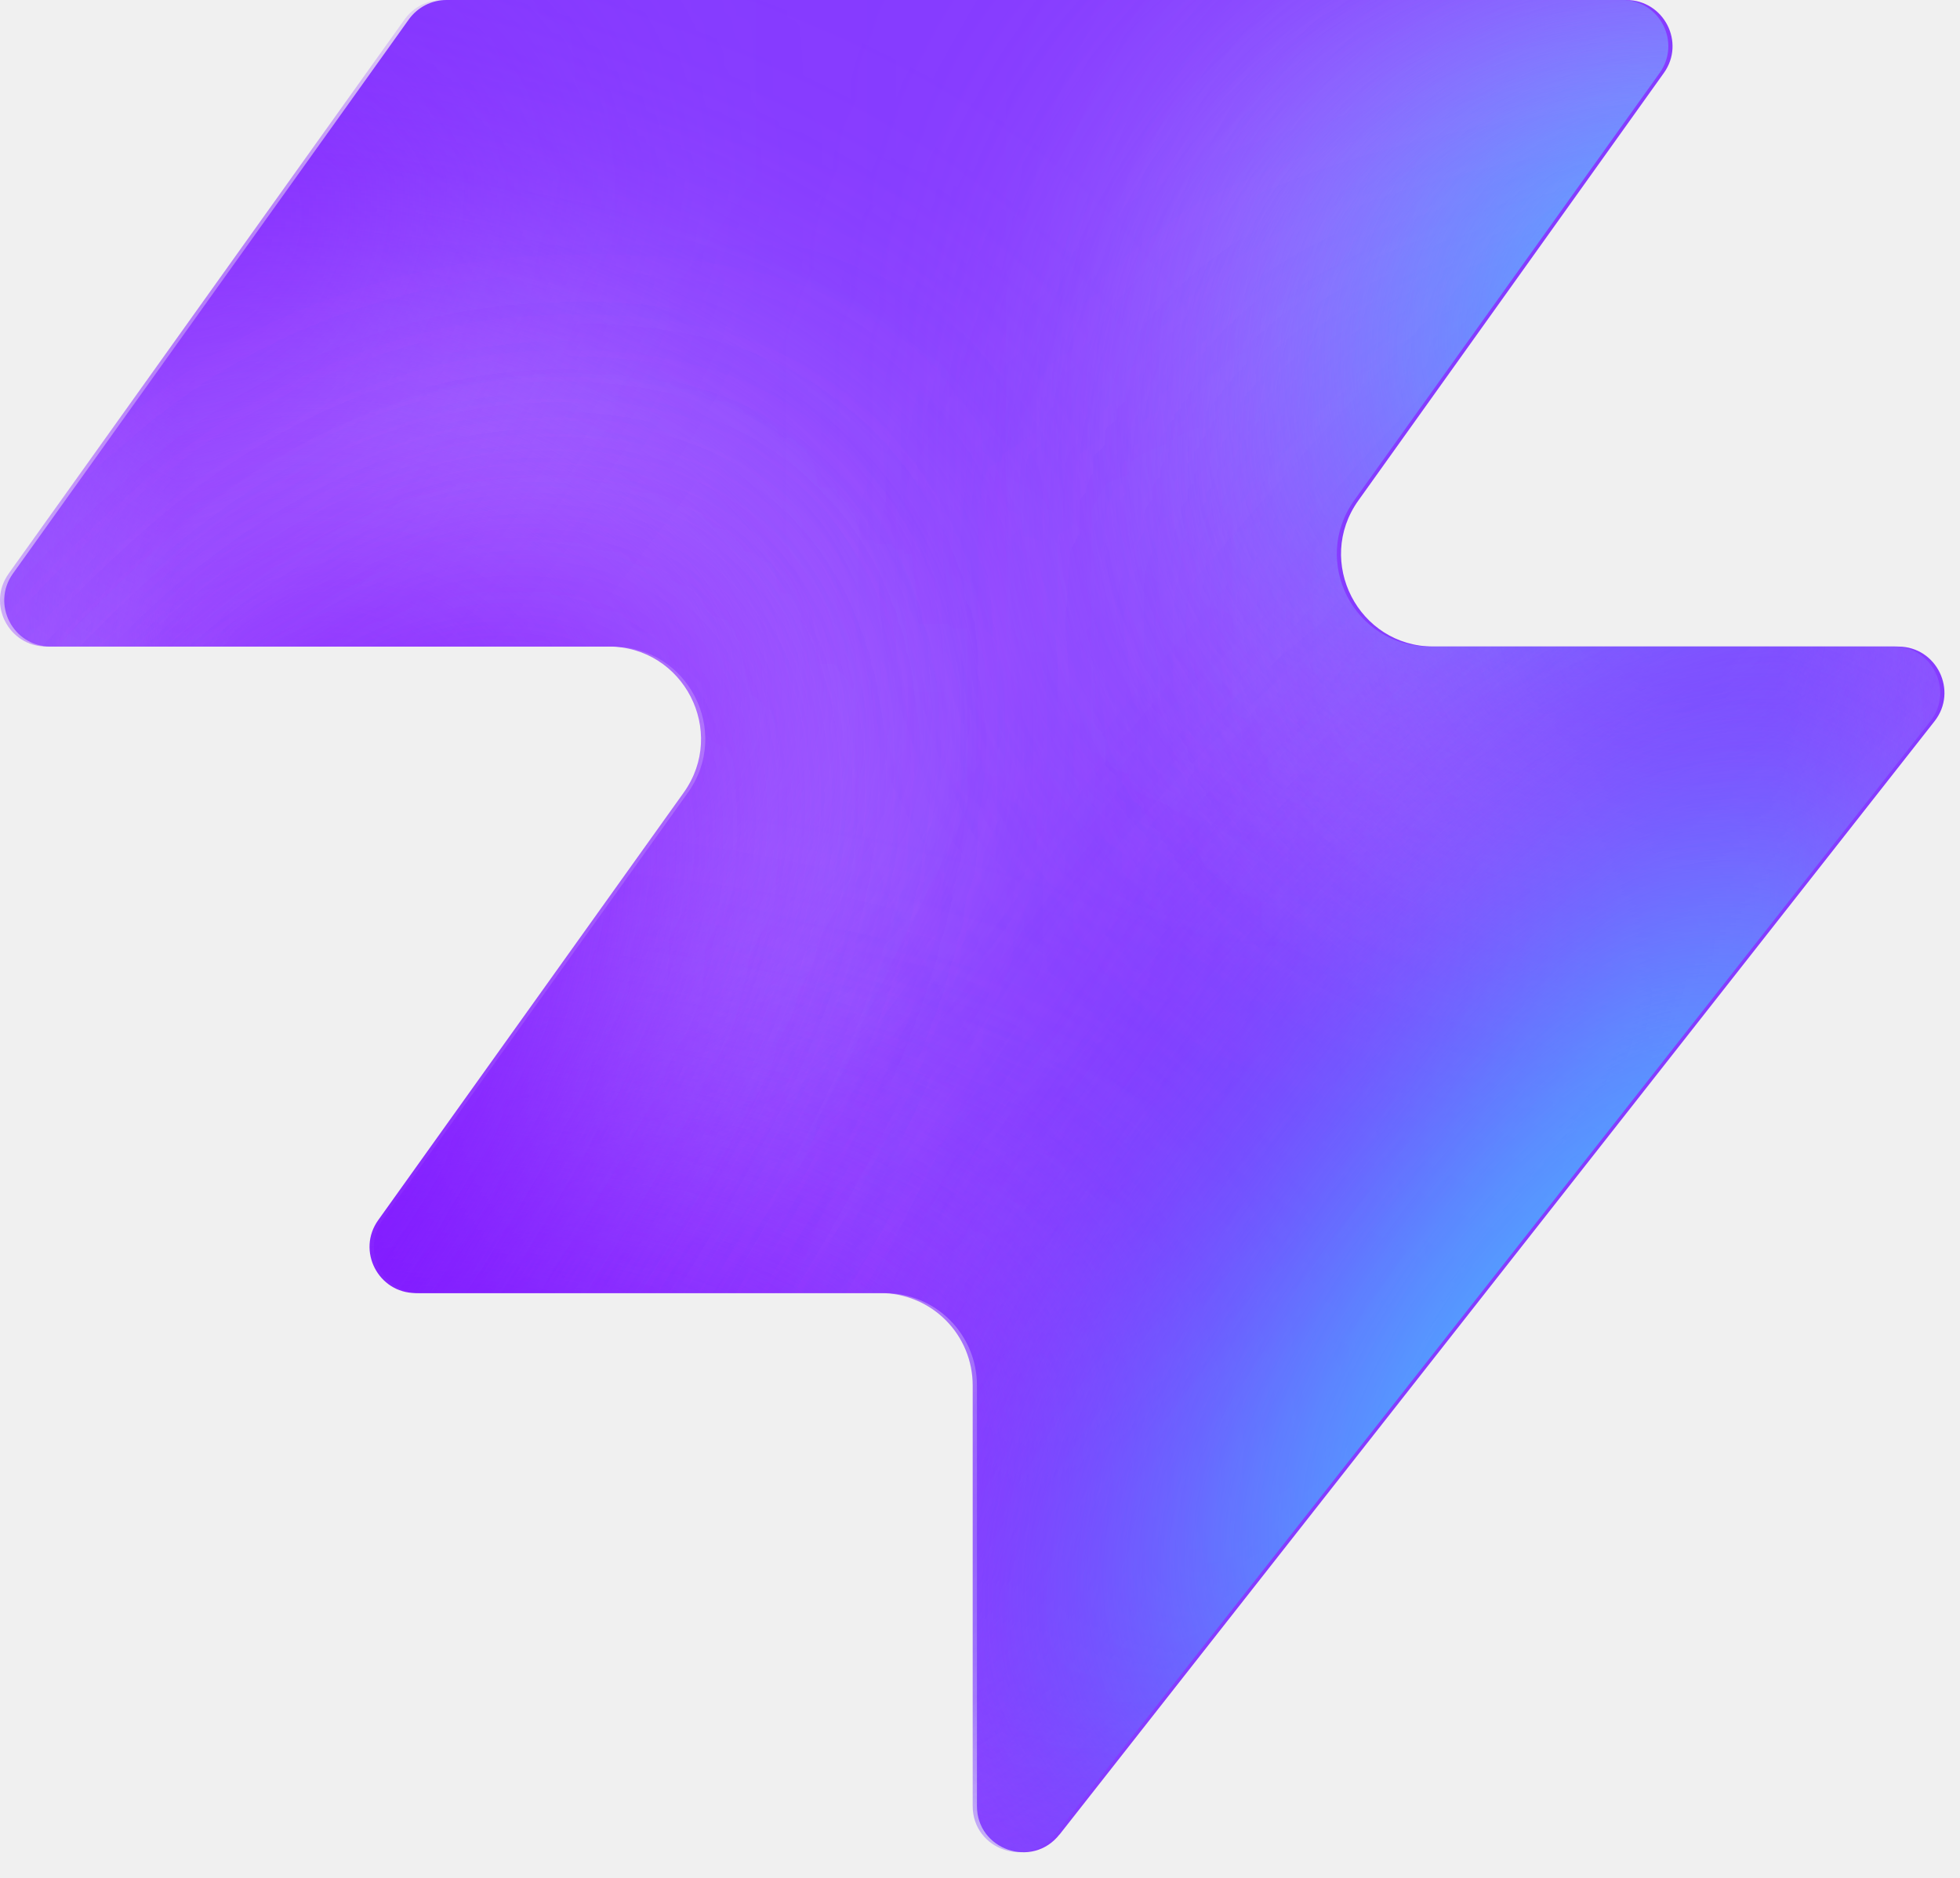
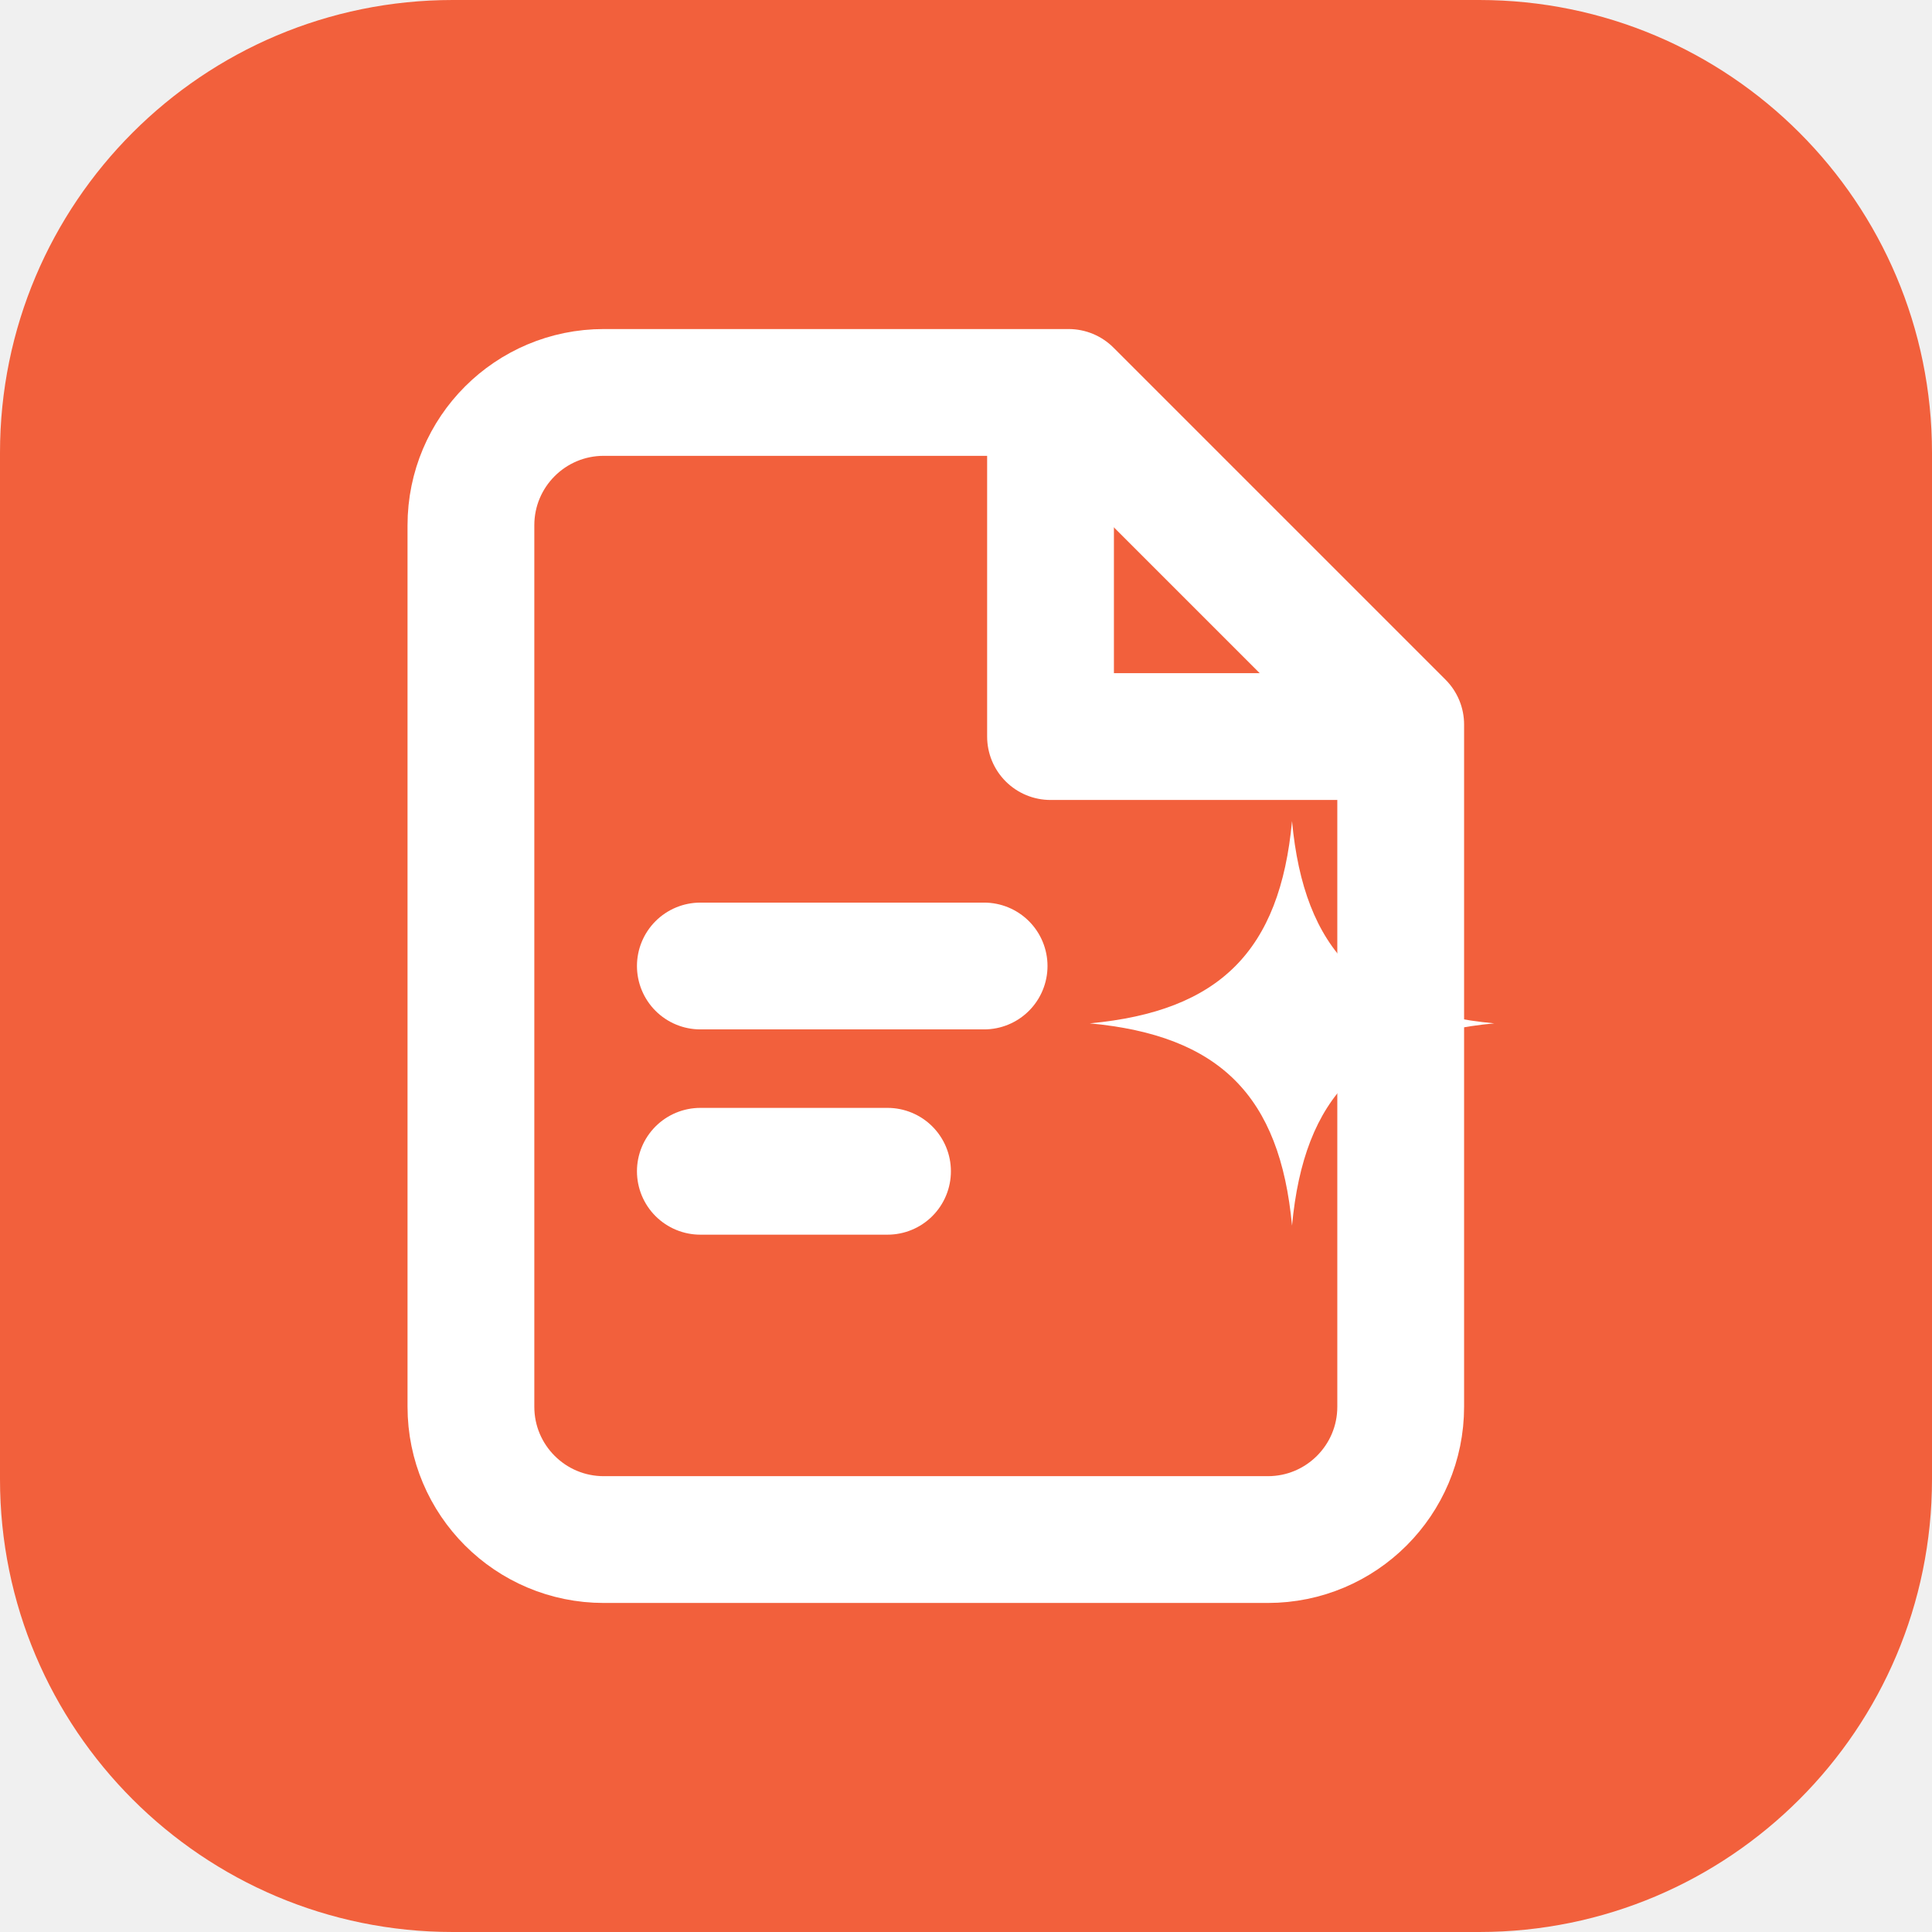
- <svg xmlns="http://www.w3.org/2000/svg" width="48" height="46" fill="none" viewBox="0 0 48 46">
-   <path fill="#863bff" d="M25.946 44.938c-.664.845-2.021.375-2.021-.698V33.937a2.26 2.26 0 0 0-2.262-2.262H10.287c-.92 0-1.456-1.04-.92-1.788l7.48-10.471c1.07-1.497 0-3.578-1.842-3.578H1.237c-.92 0-1.456-1.04-.92-1.788L10.013.474c.214-.297.556-.474.92-.474h28.894c.92 0 1.456 1.04.92 1.788l-7.48 10.471c-1.07 1.498 0 3.579 1.842 3.579h11.377c.943 0 1.473 1.088.89 1.83L25.947 44.94z" style="fill:#863bff;fill:color(display-p3 .525 .23 1);fill-opacity:1" />
-   <mask id="a" width="48" height="46" x="0" y="0" maskUnits="userSpaceOnUse" style="mask-type:alpha">
-     <path fill="#000" d="M25.842 44.938c-.664.844-2.021.375-2.021-.698V33.937a2.26 2.26 0 0 0-2.262-2.262H10.183c-.92 0-1.456-1.04-.92-1.788l7.48-10.471c1.07-1.498 0-3.579-1.842-3.579H1.133c-.92 0-1.456-1.04-.92-1.787L9.91.473c.214-.297.556-.474.92-.474h28.894c.92 0 1.456 1.04.92 1.788l-7.48 10.471c-1.07 1.498 0 3.578 1.842 3.578h11.377c.943 0 1.473 1.088.89 1.832L25.843 44.94z" style="fill:#000;fill-opacity:1" />
-   </mask>
-   <g mask="url(#a)">
-     <g filter="url(#b)">
-       <ellipse cx="5.508" cy="14.704" fill="#ede6ff" rx="5.508" ry="14.704" style="fill:#ede6ff;fill:color(display-p3 .927 .903 1);fill-opacity:1" transform="matrix(.00324 1 1 -.00324 -4.47 31.516)" />
-     </g>
-     <g filter="url(#c)">
-       <ellipse cx="10.399" cy="29.851" fill="#ede6ff" rx="10.399" ry="29.851" style="fill:#ede6ff;fill:color(display-p3 .927 .903 1);fill-opacity:1" transform="matrix(.00324 1 1 -.00324 -39.328 7.883)" />
-     </g>
-     <g filter="url(#d)">
-       <ellipse cx="5.508" cy="30.487" fill="#7e14ff" rx="5.508" ry="30.487" style="fill:#7e14ff;fill:color(display-p3 .492 .077 1);fill-opacity:1" transform="rotate(89.814 -25.913 -14.639)scale(1 -1)" />
-     </g>
-     <g filter="url(#e)">
-       <ellipse cx="5.508" cy="30.599" fill="#7e14ff" rx="5.508" ry="30.599" style="fill:#7e14ff;fill:color(display-p3 .492 .077 1);fill-opacity:1" transform="rotate(89.814 -32.644 -3.334)scale(1 -1)" />
-     </g>
-     <g filter="url(#f)">
-       <ellipse cx="5.508" cy="30.599" fill="#7e14ff" rx="5.508" ry="30.599" style="fill:#7e14ff;fill:color(display-p3 .492 .077 1);fill-opacity:1" transform="matrix(.00324 1 1 -.00324 -34.34 30.47)" />
-     </g>
-     <g filter="url(#g)">
-       <ellipse cx="14.072" cy="22.078" fill="#ede6ff" rx="14.072" ry="22.078" style="fill:#ede6ff;fill:color(display-p3 .927 .903 1);fill-opacity:1" transform="rotate(93.35 24.506 48.493)scale(-1 1)" />
-     </g>
-     <g filter="url(#h)">
-       <ellipse cx="3.47" cy="21.501" fill="#7e14ff" rx="3.47" ry="21.501" style="fill:#7e14ff;fill:color(display-p3 .492 .077 1);fill-opacity:1" transform="rotate(89.009 28.708 47.59)scale(-1 1)" />
-     </g>
-     <g filter="url(#i)">
-       <ellipse cx="3.47" cy="21.501" fill="#7e14ff" rx="3.47" ry="21.501" style="fill:#7e14ff;fill:color(display-p3 .492 .077 1);fill-opacity:1" transform="rotate(89.009 28.708 47.59)scale(-1 1)" />
-     </g>
-     <g filter="url(#j)">
-       <ellipse cx=".387" cy="8.972" fill="#7e14ff" rx="4.407" ry="29.108" style="fill:#7e14ff;fill:color(display-p3 .492 .077 1);fill-opacity:1" transform="rotate(39.51 .387 8.972)" />
-     </g>
-     <g filter="url(#k)">
-       <ellipse cx="47.523" cy="-6.092" fill="#7e14ff" rx="4.407" ry="29.108" style="fill:#7e14ff;fill:color(display-p3 .492 .077 1);fill-opacity:1" transform="rotate(37.892 47.523 -6.092)" />
-     </g>
-     <g filter="url(#l)">
-       <ellipse cx="41.412" cy="6.333" fill="#47bfff" rx="5.971" ry="9.665" style="fill:#47bfff;fill:color(display-p3 .28 .748 1);fill-opacity:1" transform="rotate(37.892 41.412 6.333)" />
-     </g>
-     <g filter="url(#m)">
-       <ellipse cx="-1.879" cy="38.332" fill="#7e14ff" rx="4.407" ry="29.108" style="fill:#7e14ff;fill:color(display-p3 .492 .077 1);fill-opacity:1" transform="rotate(37.892 -1.88 38.332)" />
-     </g>
-     <g filter="url(#n)">
-       <ellipse cx="-1.879" cy="38.332" fill="#7e14ff" rx="4.407" ry="29.108" style="fill:#7e14ff;fill:color(display-p3 .492 .077 1);fill-opacity:1" transform="rotate(37.892 -1.88 38.332)" />
-     </g>
-     <g filter="url(#o)">
-       <ellipse cx="35.651" cy="29.907" fill="#7e14ff" rx="4.407" ry="29.108" style="fill:#7e14ff;fill:color(display-p3 .492 .077 1);fill-opacity:1" transform="rotate(37.892 35.651 29.907)" />
-     </g>
-     <g filter="url(#p)">
-       <ellipse cx="38.418" cy="32.4" fill="#47bfff" rx="5.971" ry="15.297" style="fill:#47bfff;fill:color(display-p3 .28 .748 1);fill-opacity:1" transform="rotate(37.892 38.418 32.4)" />
-     </g>
+ <svg xmlns="http://www.w3.org/2000/svg" width="32" height="32" viewBox="0 0 32 32">
+   <rect width="32" height="32" rx="7.5" fill="#F2603C" />
+   <g fill="none" stroke="#ffffff" stroke-width="2.1" stroke-linecap="round" stroke-linejoin="round">
+     <path d="M17.7 6.5H10A2.2 2.2 0 0 0 7.8 8.7v14.6A2.2 2.2 0 0 0 10 25.5h11a2.2 2.2 0 0 0 2.2-2.2V12z" />
+     <path d="M17.4 6.6v5.6h5.6" />
+     <path d="M11.6 16h4.7" />
+     <path d="M11.6 19.4h3.1" />
  </g>
-   <defs>
-     <filter id="b" width="60.045" height="41.654" x="-19.77" y="16.149" color-interpolation-filters="sRGB" filterUnits="userSpaceOnUse">
-       <feFlood flood-opacity="0" result="BackgroundImageFix" />
-       <feBlend in="SourceGraphic" in2="BackgroundImageFix" result="shape" />
-       <feGaussianBlur result="effect1_foregroundBlur_2002_17158" stdDeviation="7.659" />
-     </filter>
-     <filter id="c" width="90.34" height="51.437" x="-54.613" y="-7.533" color-interpolation-filters="sRGB" filterUnits="userSpaceOnUse">
-       <feFlood flood-opacity="0" result="BackgroundImageFix" />
-       <feBlend in="SourceGraphic" in2="BackgroundImageFix" result="shape" />
-       <feGaussianBlur result="effect1_foregroundBlur_2002_17158" stdDeviation="7.659" />
-     </filter>
-     <filter id="d" width="79.355" height="29.4" x="-49.64" y="2.03" color-interpolation-filters="sRGB" filterUnits="userSpaceOnUse">
-       <feFlood flood-opacity="0" result="BackgroundImageFix" />
-       <feBlend in="SourceGraphic" in2="BackgroundImageFix" result="shape" />
-       <feGaussianBlur result="effect1_foregroundBlur_2002_17158" stdDeviation="4.596" />
-     </filter>
-     <filter id="e" width="79.579" height="29.4" x="-45.045" y="20.029" color-interpolation-filters="sRGB" filterUnits="userSpaceOnUse">
-       <feFlood flood-opacity="0" result="BackgroundImageFix" />
-       <feBlend in="SourceGraphic" in2="BackgroundImageFix" result="shape" />
-       <feGaussianBlur result="effect1_foregroundBlur_2002_17158" stdDeviation="4.596" />
-     </filter>
-     <filter id="f" width="79.579" height="29.4" x="-43.513" y="21.178" color-interpolation-filters="sRGB" filterUnits="userSpaceOnUse">
-       <feFlood flood-opacity="0" result="BackgroundImageFix" />
-       <feBlend in="SourceGraphic" in2="BackgroundImageFix" result="shape" />
-       <feGaussianBlur result="effect1_foregroundBlur_2002_17158" stdDeviation="4.596" />
-     </filter>
-     <filter id="g" width="74.749" height="58.852" x="15.756" y="-17.901" color-interpolation-filters="sRGB" filterUnits="userSpaceOnUse">
-       <feFlood flood-opacity="0" result="BackgroundImageFix" />
-       <feBlend in="SourceGraphic" in2="BackgroundImageFix" result="shape" />
-       <feGaussianBlur result="effect1_foregroundBlur_2002_17158" stdDeviation="7.659" />
-     </filter>
-     <filter id="h" width="61.377" height="25.362" x="23.548" y="2.284" color-interpolation-filters="sRGB" filterUnits="userSpaceOnUse">
-       <feFlood flood-opacity="0" result="BackgroundImageFix" />
-       <feBlend in="SourceGraphic" in2="BackgroundImageFix" result="shape" />
-       <feGaussianBlur result="effect1_foregroundBlur_2002_17158" stdDeviation="4.596" />
-     </filter>
-     <filter id="i" width="61.377" height="25.362" x="23.548" y="2.284" color-interpolation-filters="sRGB" filterUnits="userSpaceOnUse">
-       <feFlood flood-opacity="0" result="BackgroundImageFix" />
-       <feBlend in="SourceGraphic" in2="BackgroundImageFix" result="shape" />
-       <feGaussianBlur result="effect1_foregroundBlur_2002_17158" stdDeviation="4.596" />
-     </filter>
-     <filter id="j" width="56.045" height="63.649" x="-27.636" y="-22.853" color-interpolation-filters="sRGB" filterUnits="userSpaceOnUse">
-       <feFlood flood-opacity="0" result="BackgroundImageFix" />
-       <feBlend in="SourceGraphic" in2="BackgroundImageFix" result="shape" />
-       <feGaussianBlur result="effect1_foregroundBlur_2002_17158" stdDeviation="4.596" />
-     </filter>
-     <filter id="k" width="54.814" height="64.646" x="20.116" y="-38.415" color-interpolation-filters="sRGB" filterUnits="userSpaceOnUse">
-       <feFlood flood-opacity="0" result="BackgroundImageFix" />
-       <feBlend in="SourceGraphic" in2="BackgroundImageFix" result="shape" />
-       <feGaussianBlur result="effect1_foregroundBlur_2002_17158" stdDeviation="4.596" />
-     </filter>
-     <filter id="l" width="33.541" height="35.313" x="24.641" y="-11.323" color-interpolation-filters="sRGB" filterUnits="userSpaceOnUse">
-       <feFlood flood-opacity="0" result="BackgroundImageFix" />
-       <feBlend in="SourceGraphic" in2="BackgroundImageFix" result="shape" />
-       <feGaussianBlur result="effect1_foregroundBlur_2002_17158" stdDeviation="4.596" />
-     </filter>
-     <filter id="m" width="54.814" height="64.646" x="-29.286" y="6.009" color-interpolation-filters="sRGB" filterUnits="userSpaceOnUse">
-       <feFlood flood-opacity="0" result="BackgroundImageFix" />
-       <feBlend in="SourceGraphic" in2="BackgroundImageFix" result="shape" />
-       <feGaussianBlur result="effect1_foregroundBlur_2002_17158" stdDeviation="4.596" />
-     </filter>
-     <filter id="n" width="54.814" height="64.646" x="-29.286" y="6.009" color-interpolation-filters="sRGB" filterUnits="userSpaceOnUse">
-       <feFlood flood-opacity="0" result="BackgroundImageFix" />
-       <feBlend in="SourceGraphic" in2="BackgroundImageFix" result="shape" />
-       <feGaussianBlur result="effect1_foregroundBlur_2002_17158" stdDeviation="4.596" />
-     </filter>
-     <filter id="o" width="54.814" height="64.646" x="8.244" y="-2.416" color-interpolation-filters="sRGB" filterUnits="userSpaceOnUse">
-       <feFlood flood-opacity="0" result="BackgroundImageFix" />
-       <feBlend in="SourceGraphic" in2="BackgroundImageFix" result="shape" />
-       <feGaussianBlur result="effect1_foregroundBlur_2002_17158" stdDeviation="4.596" />
-     </filter>
-     <filter id="p" width="39.409" height="43.623" x="18.713" y="10.588" color-interpolation-filters="sRGB" filterUnits="userSpaceOnUse">
-       <feFlood flood-opacity="0" result="BackgroundImageFix" />
-       <feBlend in="SourceGraphic" in2="BackgroundImageFix" result="shape" />
-       <feGaussianBlur result="effect1_foregroundBlur_2002_17158" stdDeviation="4.596" />
-     </filter>
-   </defs>
+   <path fill="#ffffff" d="M21.4 13.6c.2 2.15 1.2 3.15 3.35 3.35-2.15.2-3.15 1.2-3.35 3.35-.2-2.15-1.2-3.15-3.35-3.35 2.15-.2 3.15-1.2 3.35-3.35Z" />
</svg>
